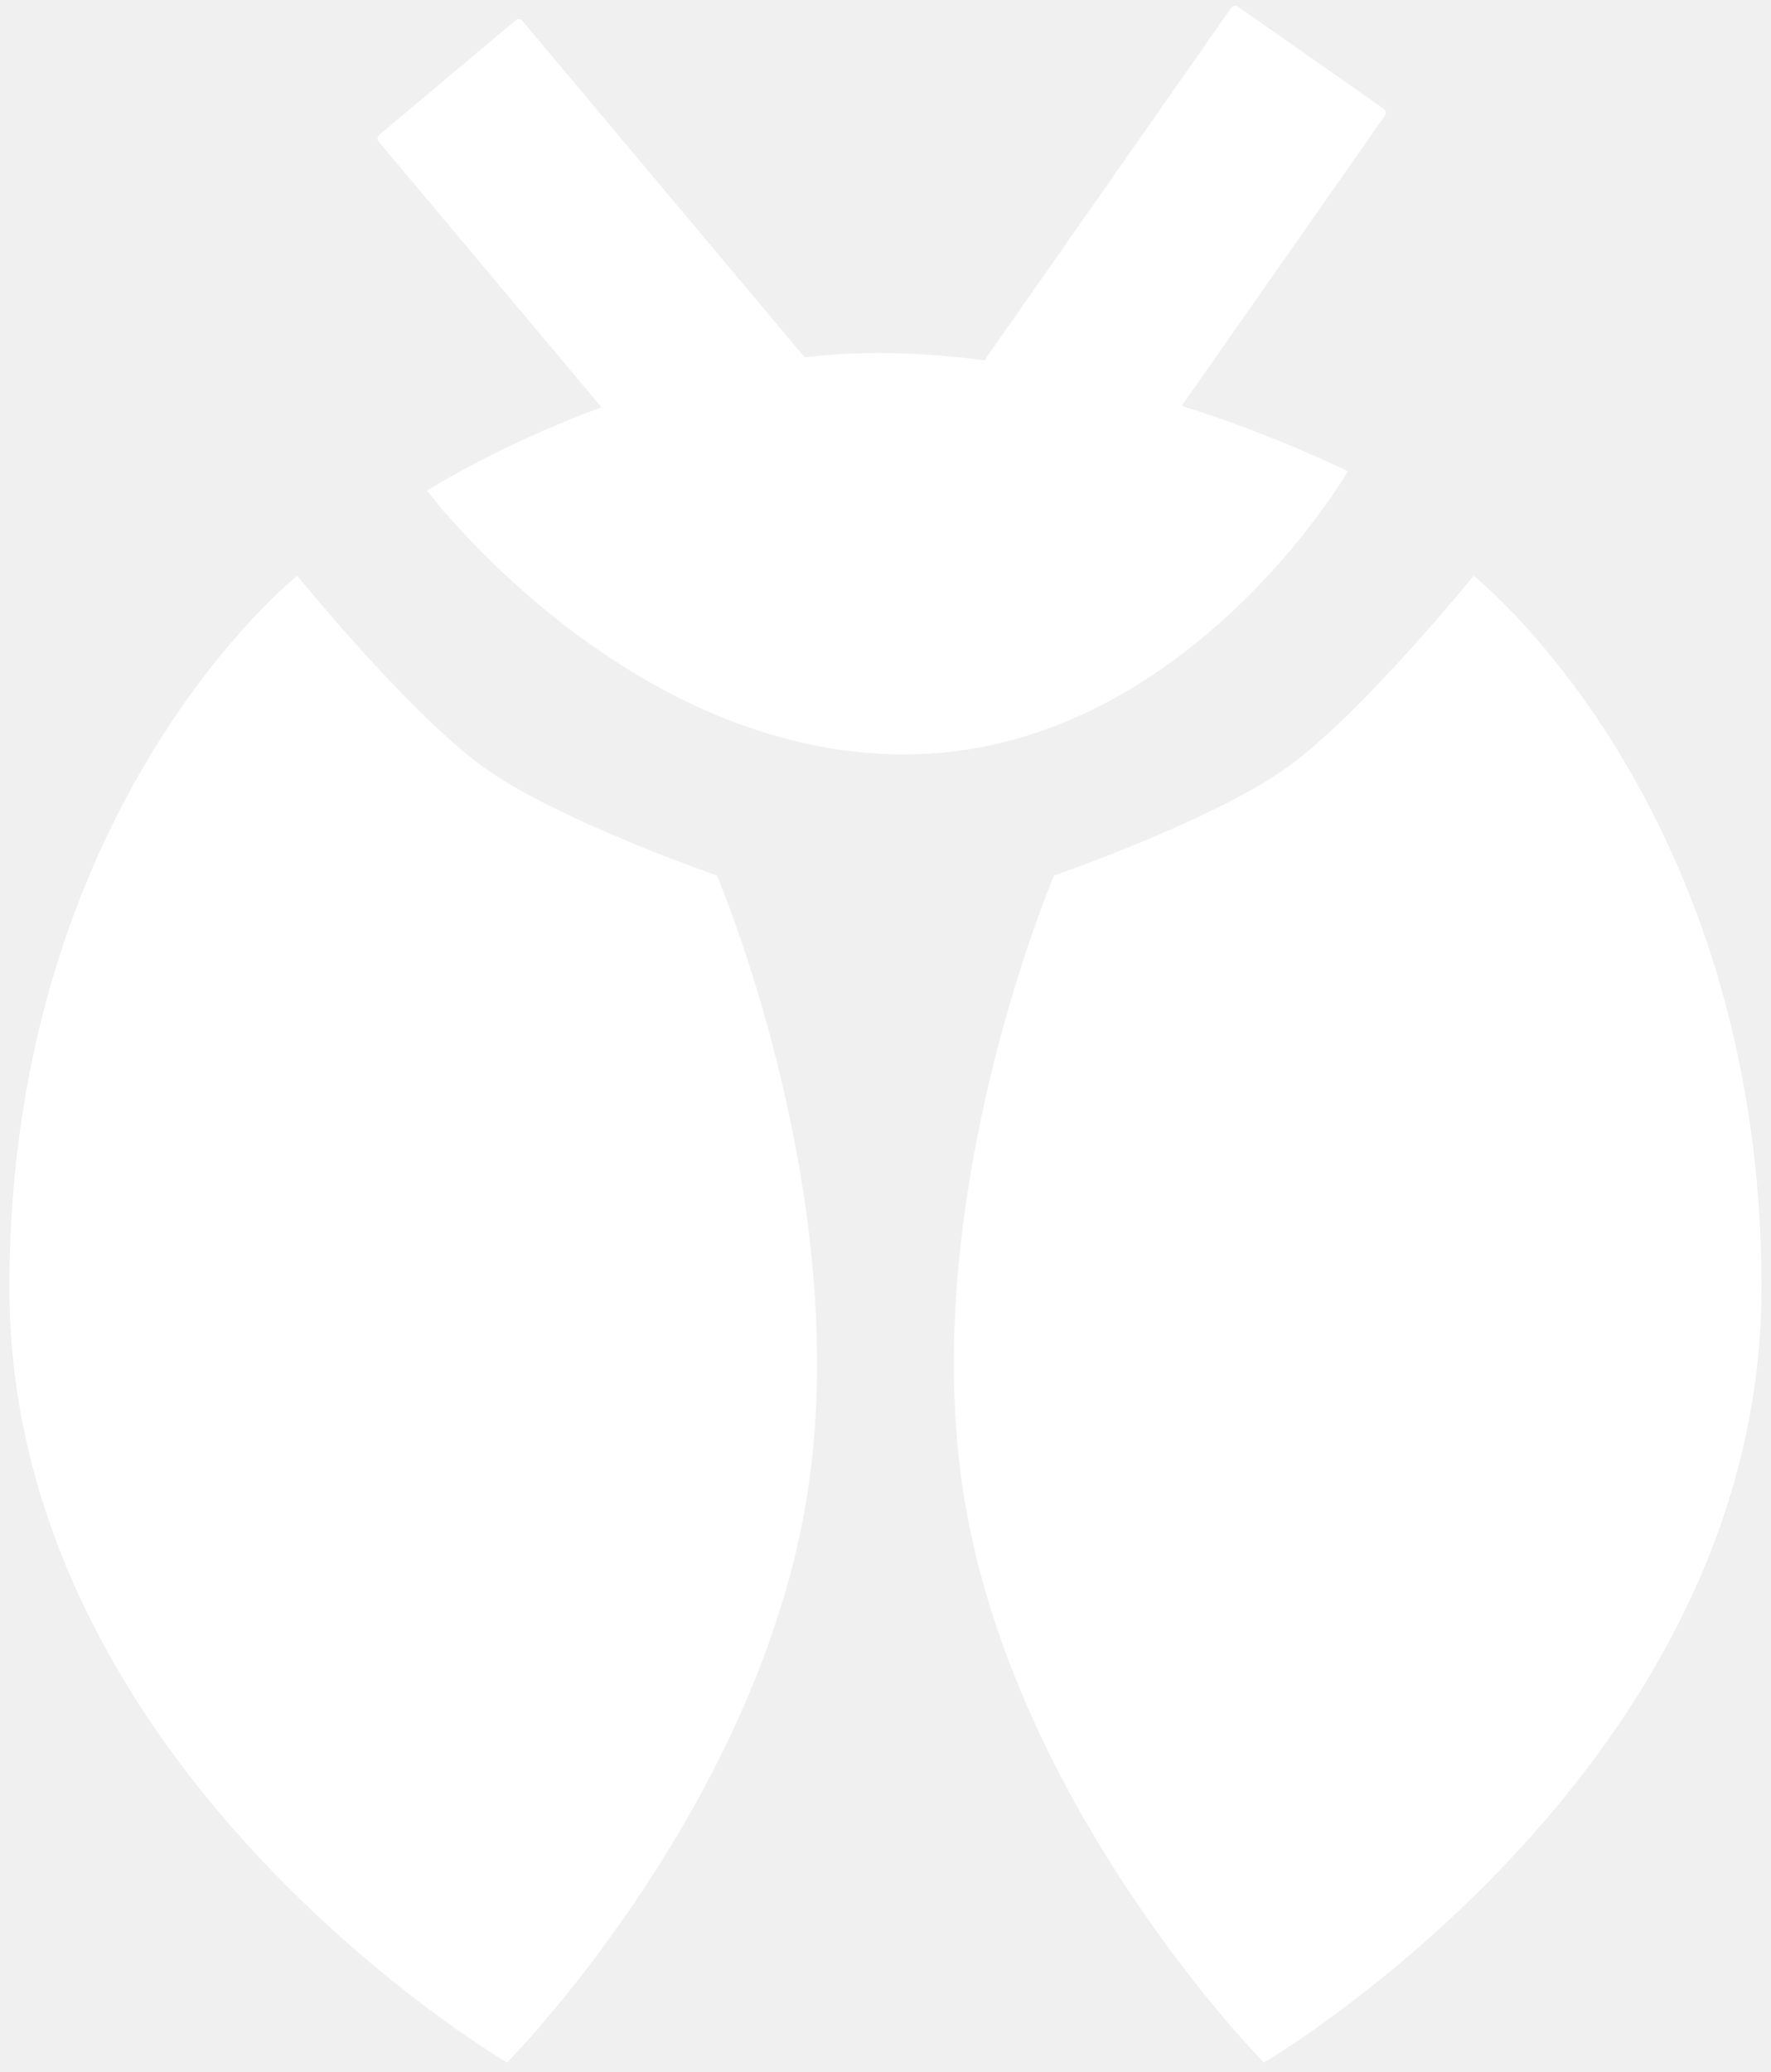
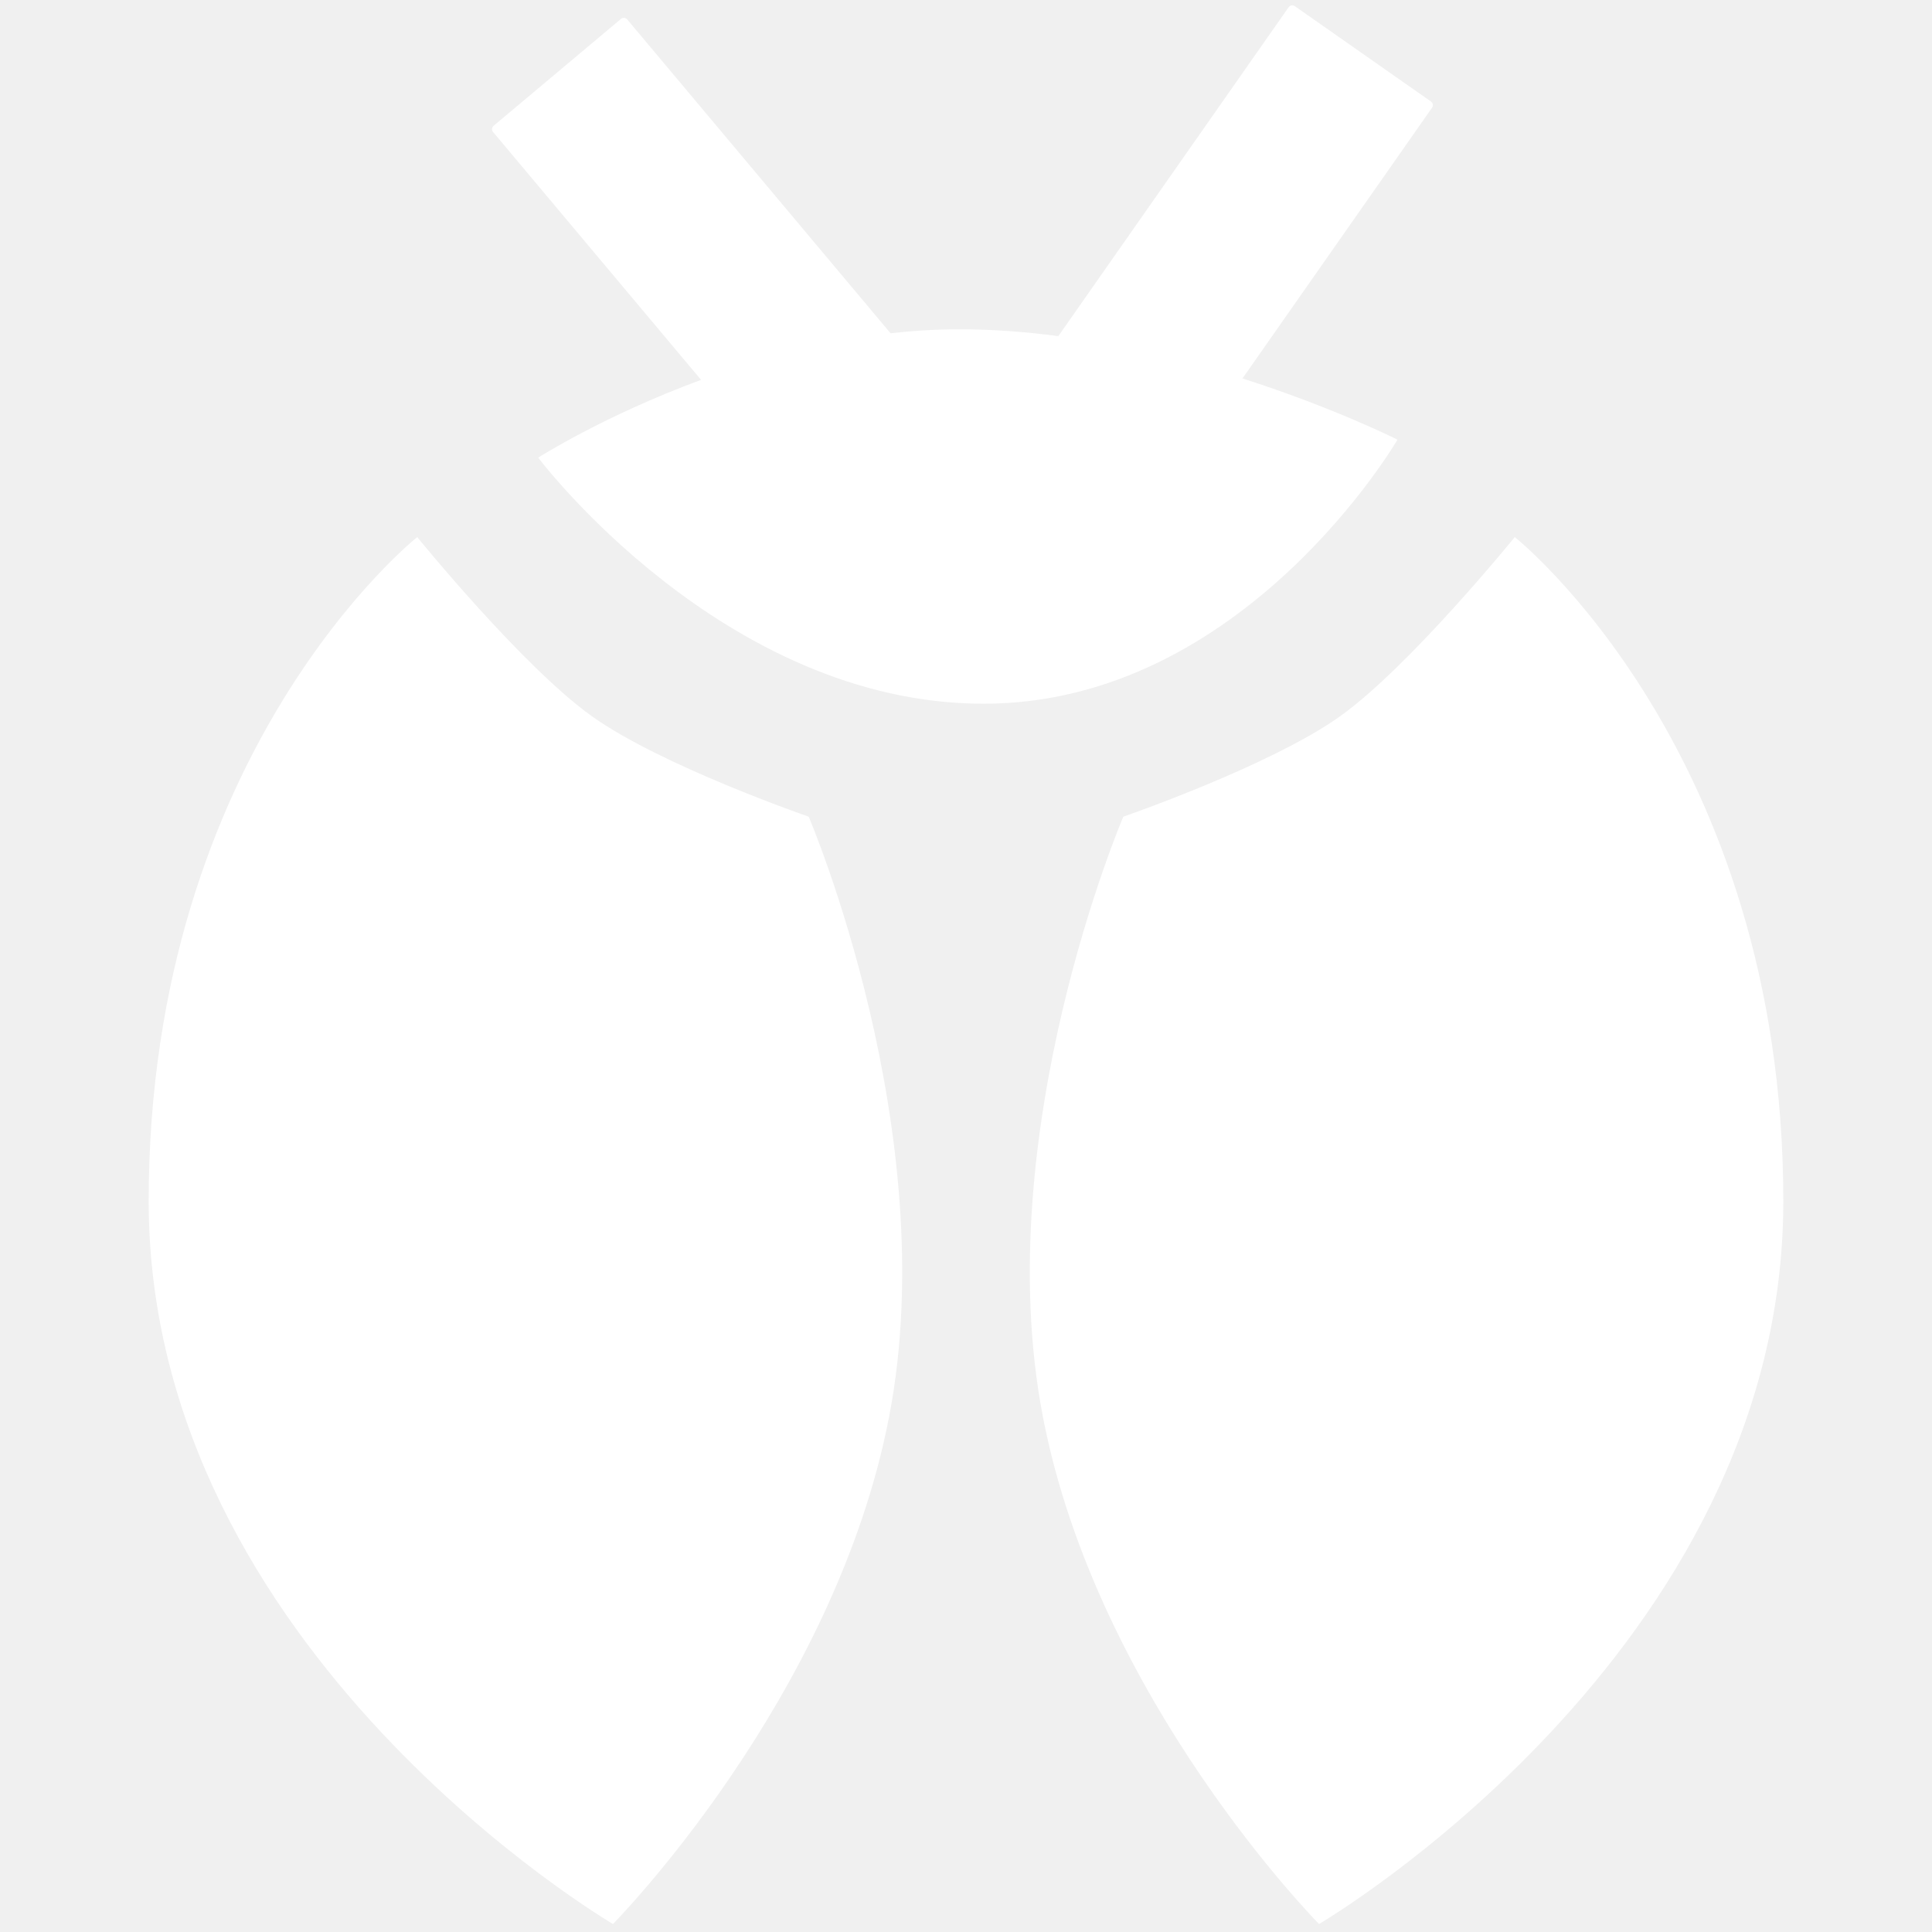
- <svg xmlns="http://www.w3.org/2000/svg" width="124" height="145" viewBox="0 0 124 145" fill="none">
+ <svg xmlns="http://www.w3.org/2000/svg" width="325" height="325" viewBox="0 0 124 145" fill="none">
  <path fill-rule="evenodd" clip-rule="evenodd" d="M86.214 0.542C86.319 0.393 86.525 0.356 86.675 0.461L96.899 7.62C97.049 7.725 97.085 7.931 96.981 8.081L82.75 28.404C89.668 30.615 94.382 32.999 94.382 32.999C94.382 32.999 82.861 52.816 63.319 52.816C43.779 52.816 29.893 34.346 29.893 34.346C29.893 34.346 34.816 31.204 42.115 28.509L26.506 9.907C26.388 9.767 26.407 9.558 26.546 9.441L36.108 1.418C36.248 1.3 36.456 1.319 36.574 1.458L56.338 25.012C58.03 24.821 59.754 24.714 61.494 24.714C63.995 24.714 66.492 24.904 68.93 25.227L86.214 0.542ZM90.08 53.755C95.295 50.031 103.186 40.31 103.186 40.31C103.186 40.31 123.341 56.282 123.341 90.149C123.341 124.016 88.496 144.399 88.496 144.399C88.496 144.399 71.847 127.585 67.76 106.272C63.673 84.959 73.806 61.293 73.806 61.293C73.806 61.293 84.865 57.479 90.08 53.755V53.755ZM33.92 53.755C28.705 50.031 20.814 40.31 20.814 40.31C20.814 40.31 0.659 56.282 0.659 90.149C0.659 124.016 35.504 144.399 35.504 144.399C35.504 144.399 52.153 127.585 56.24 106.272C60.327 84.959 50.194 61.293 50.194 61.293C50.194 61.293 39.135 57.479 33.92 53.755V53.755Z" fill="white" />
</svg>
